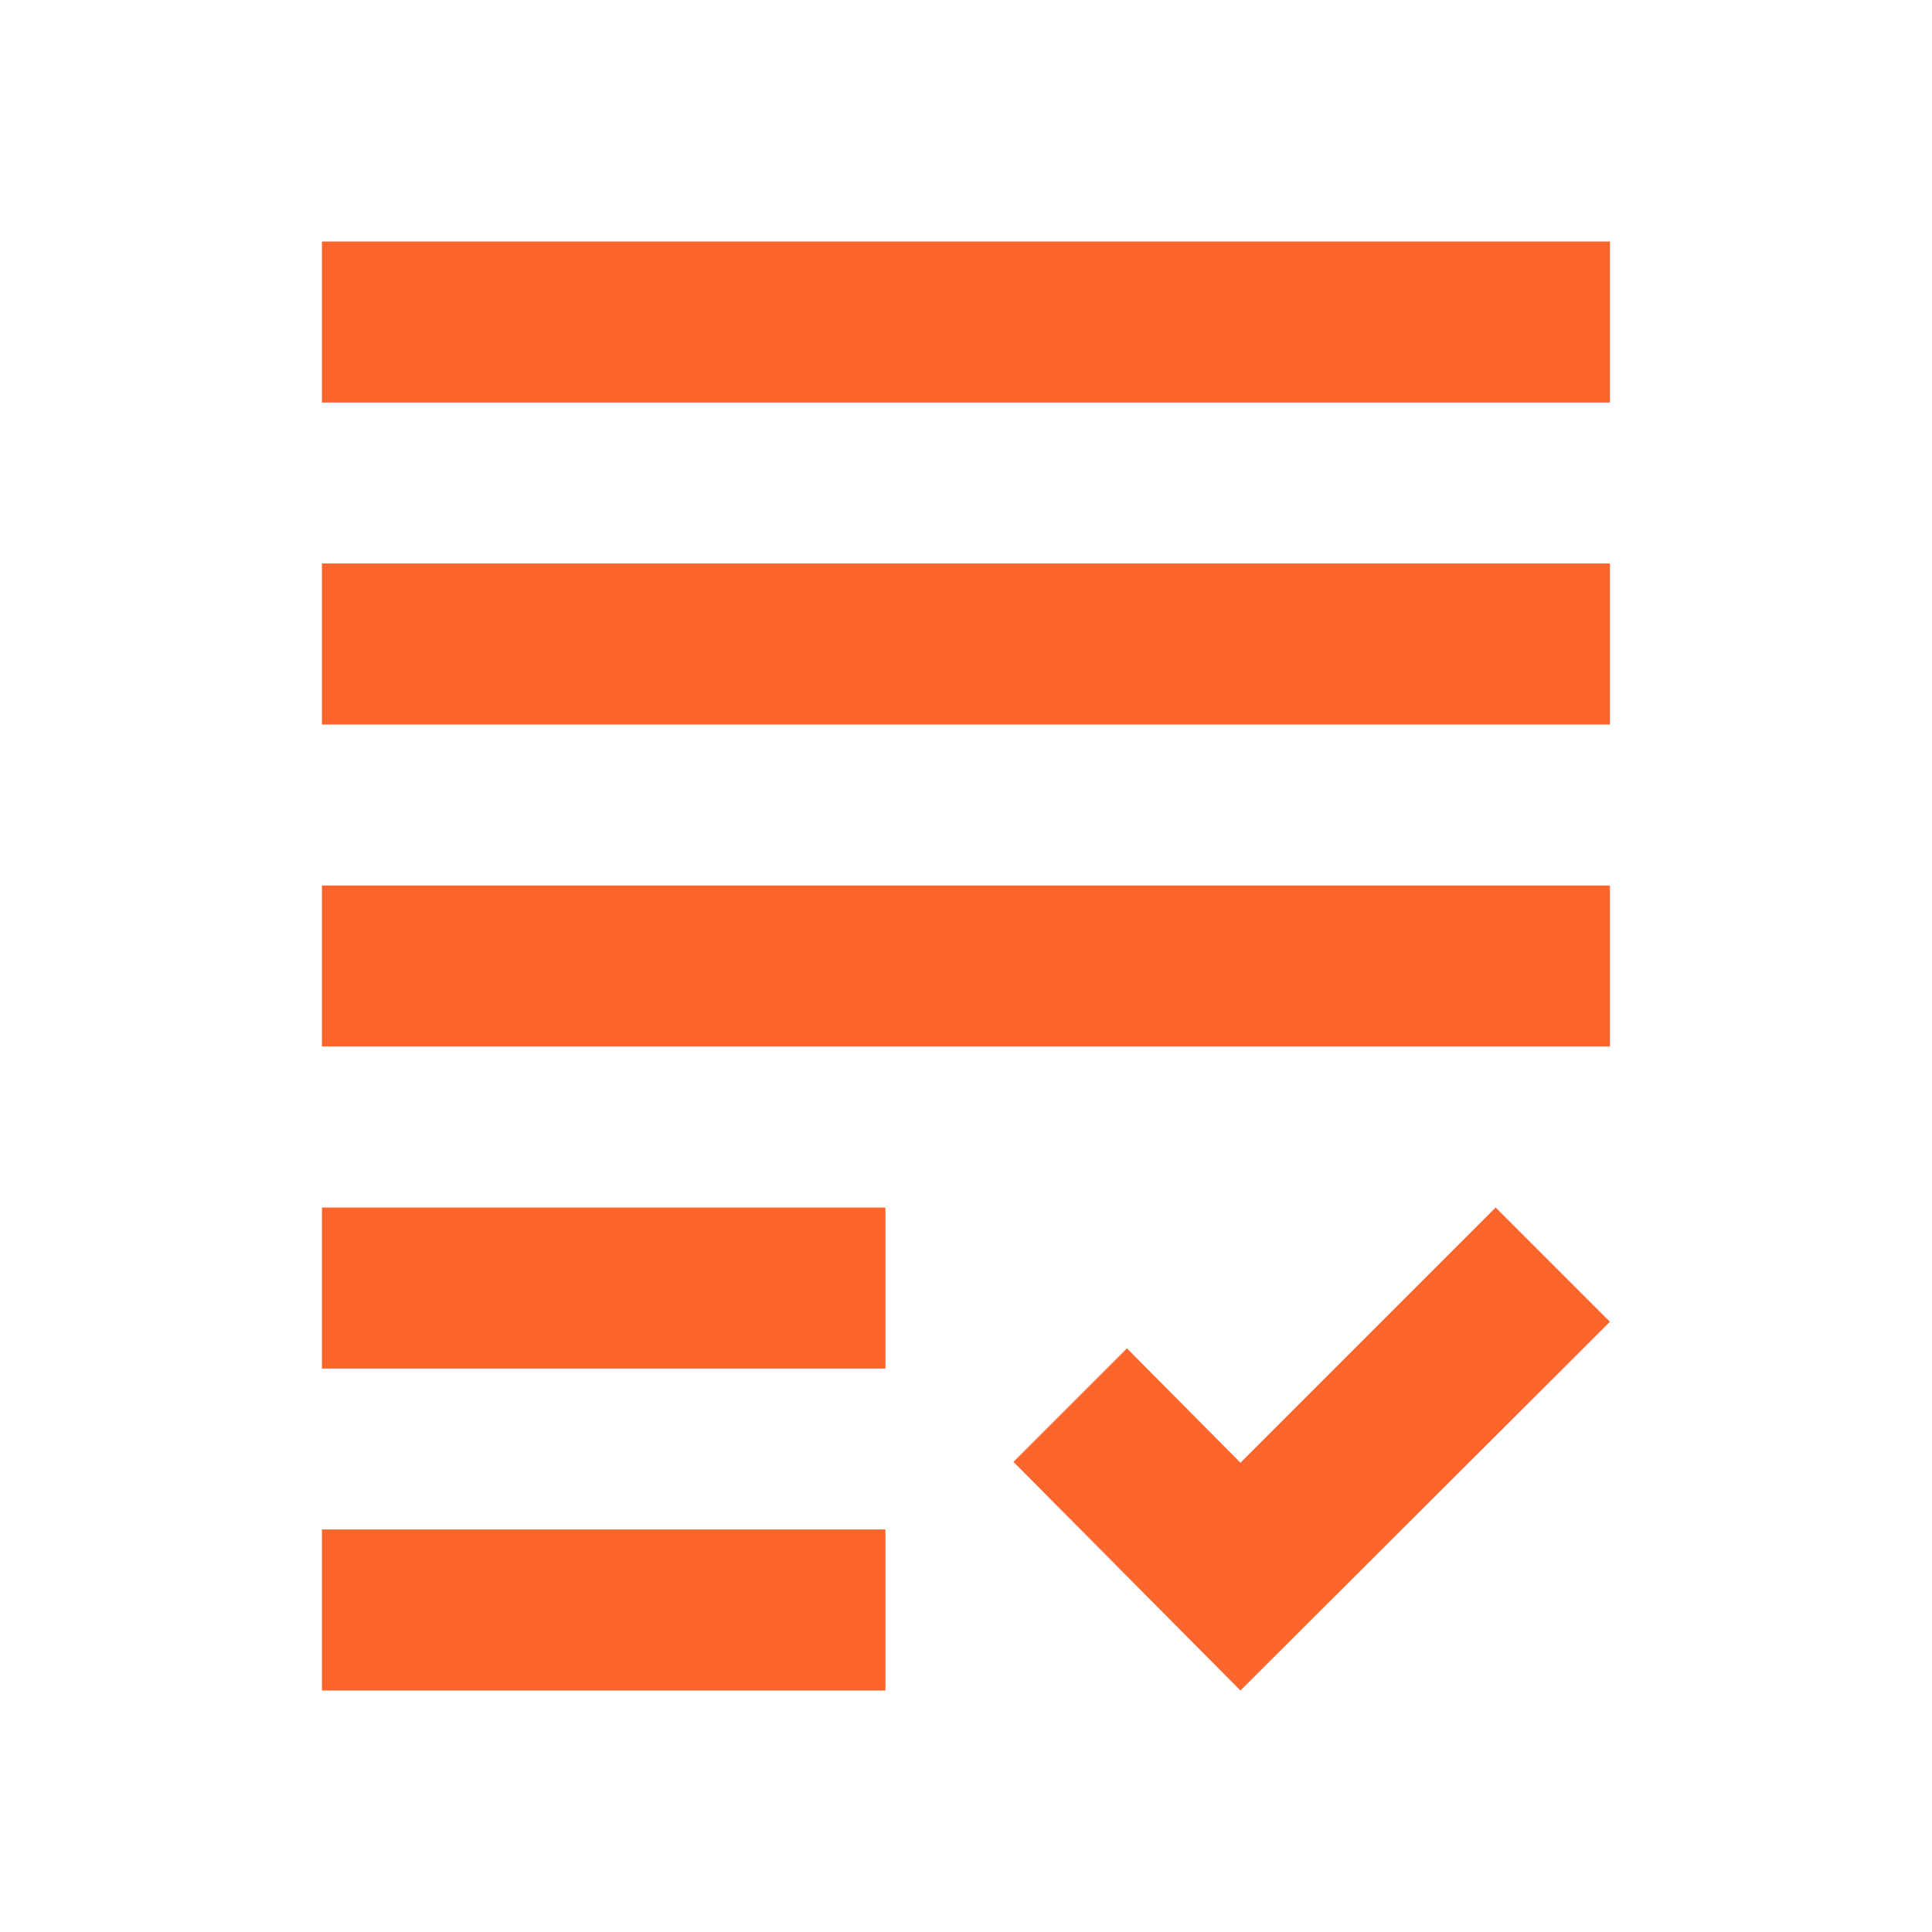
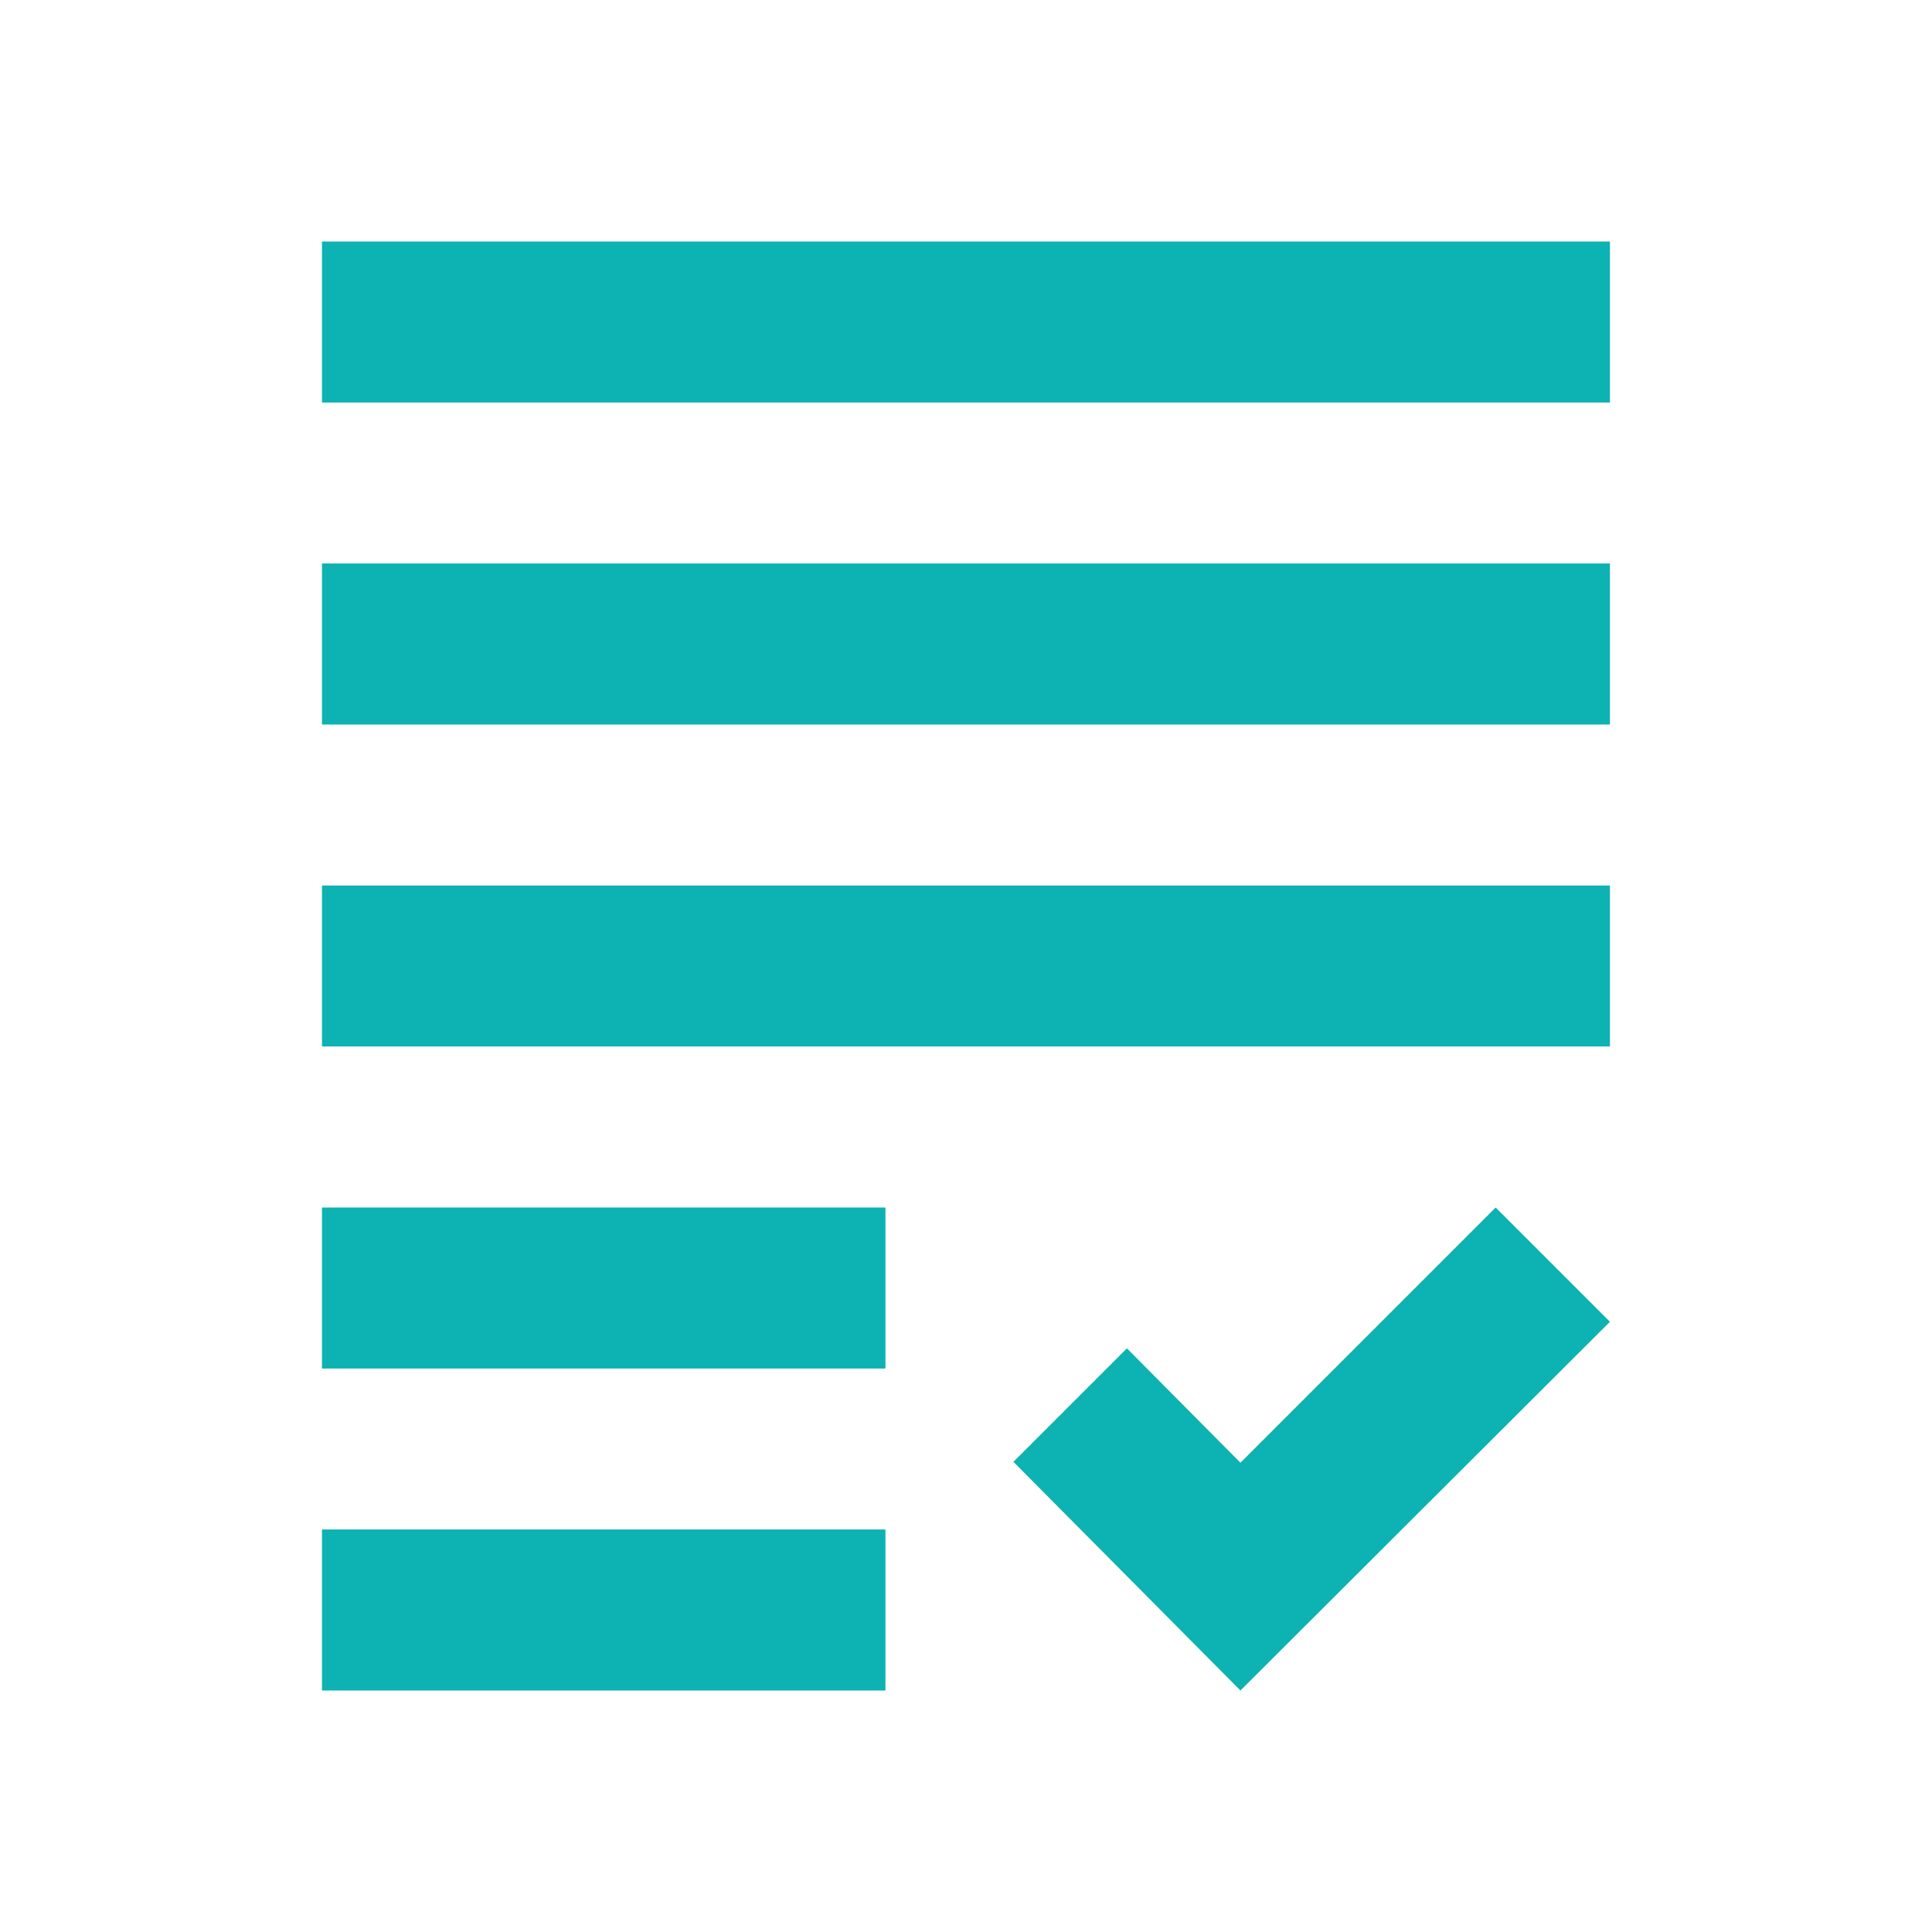
<svg xmlns="http://www.w3.org/2000/svg" width="20" height="20" viewBox="0 0 20 20" fill="none">
-   <path d="M3.333 5.833H16.666V7.5H3.333V5.833ZM3.333 10.833H16.666V9.167H3.333V10.833ZM3.333 14.167H9.166V12.5H3.333V14.167ZM3.333 17.5H9.166V15.833H3.333V17.5ZM12.841 15.142L11.666 13.958L10.491 15.133L12.841 17.5L16.666 13.683L15.483 12.5L12.841 15.142ZM3.333 2.5V4.167H16.666V2.5H3.333Z" fill="#FC652C" />
+   <path d="M3.333 5.833H16.666V7.5H3.333V5.833ZM3.333 10.833H16.666V9.167H3.333V10.833ZM3.333 14.167H9.166V12.5H3.333V14.167ZM3.333 17.5H9.166V15.833H3.333V17.5ZM12.841 15.142L11.666 13.958L10.491 15.133L12.841 17.5L16.666 13.683L15.483 12.5L12.841 15.142ZM3.333 2.5V4.167H16.666V2.5H3.333Z" fill="#0DB2B2" />
</svg>
